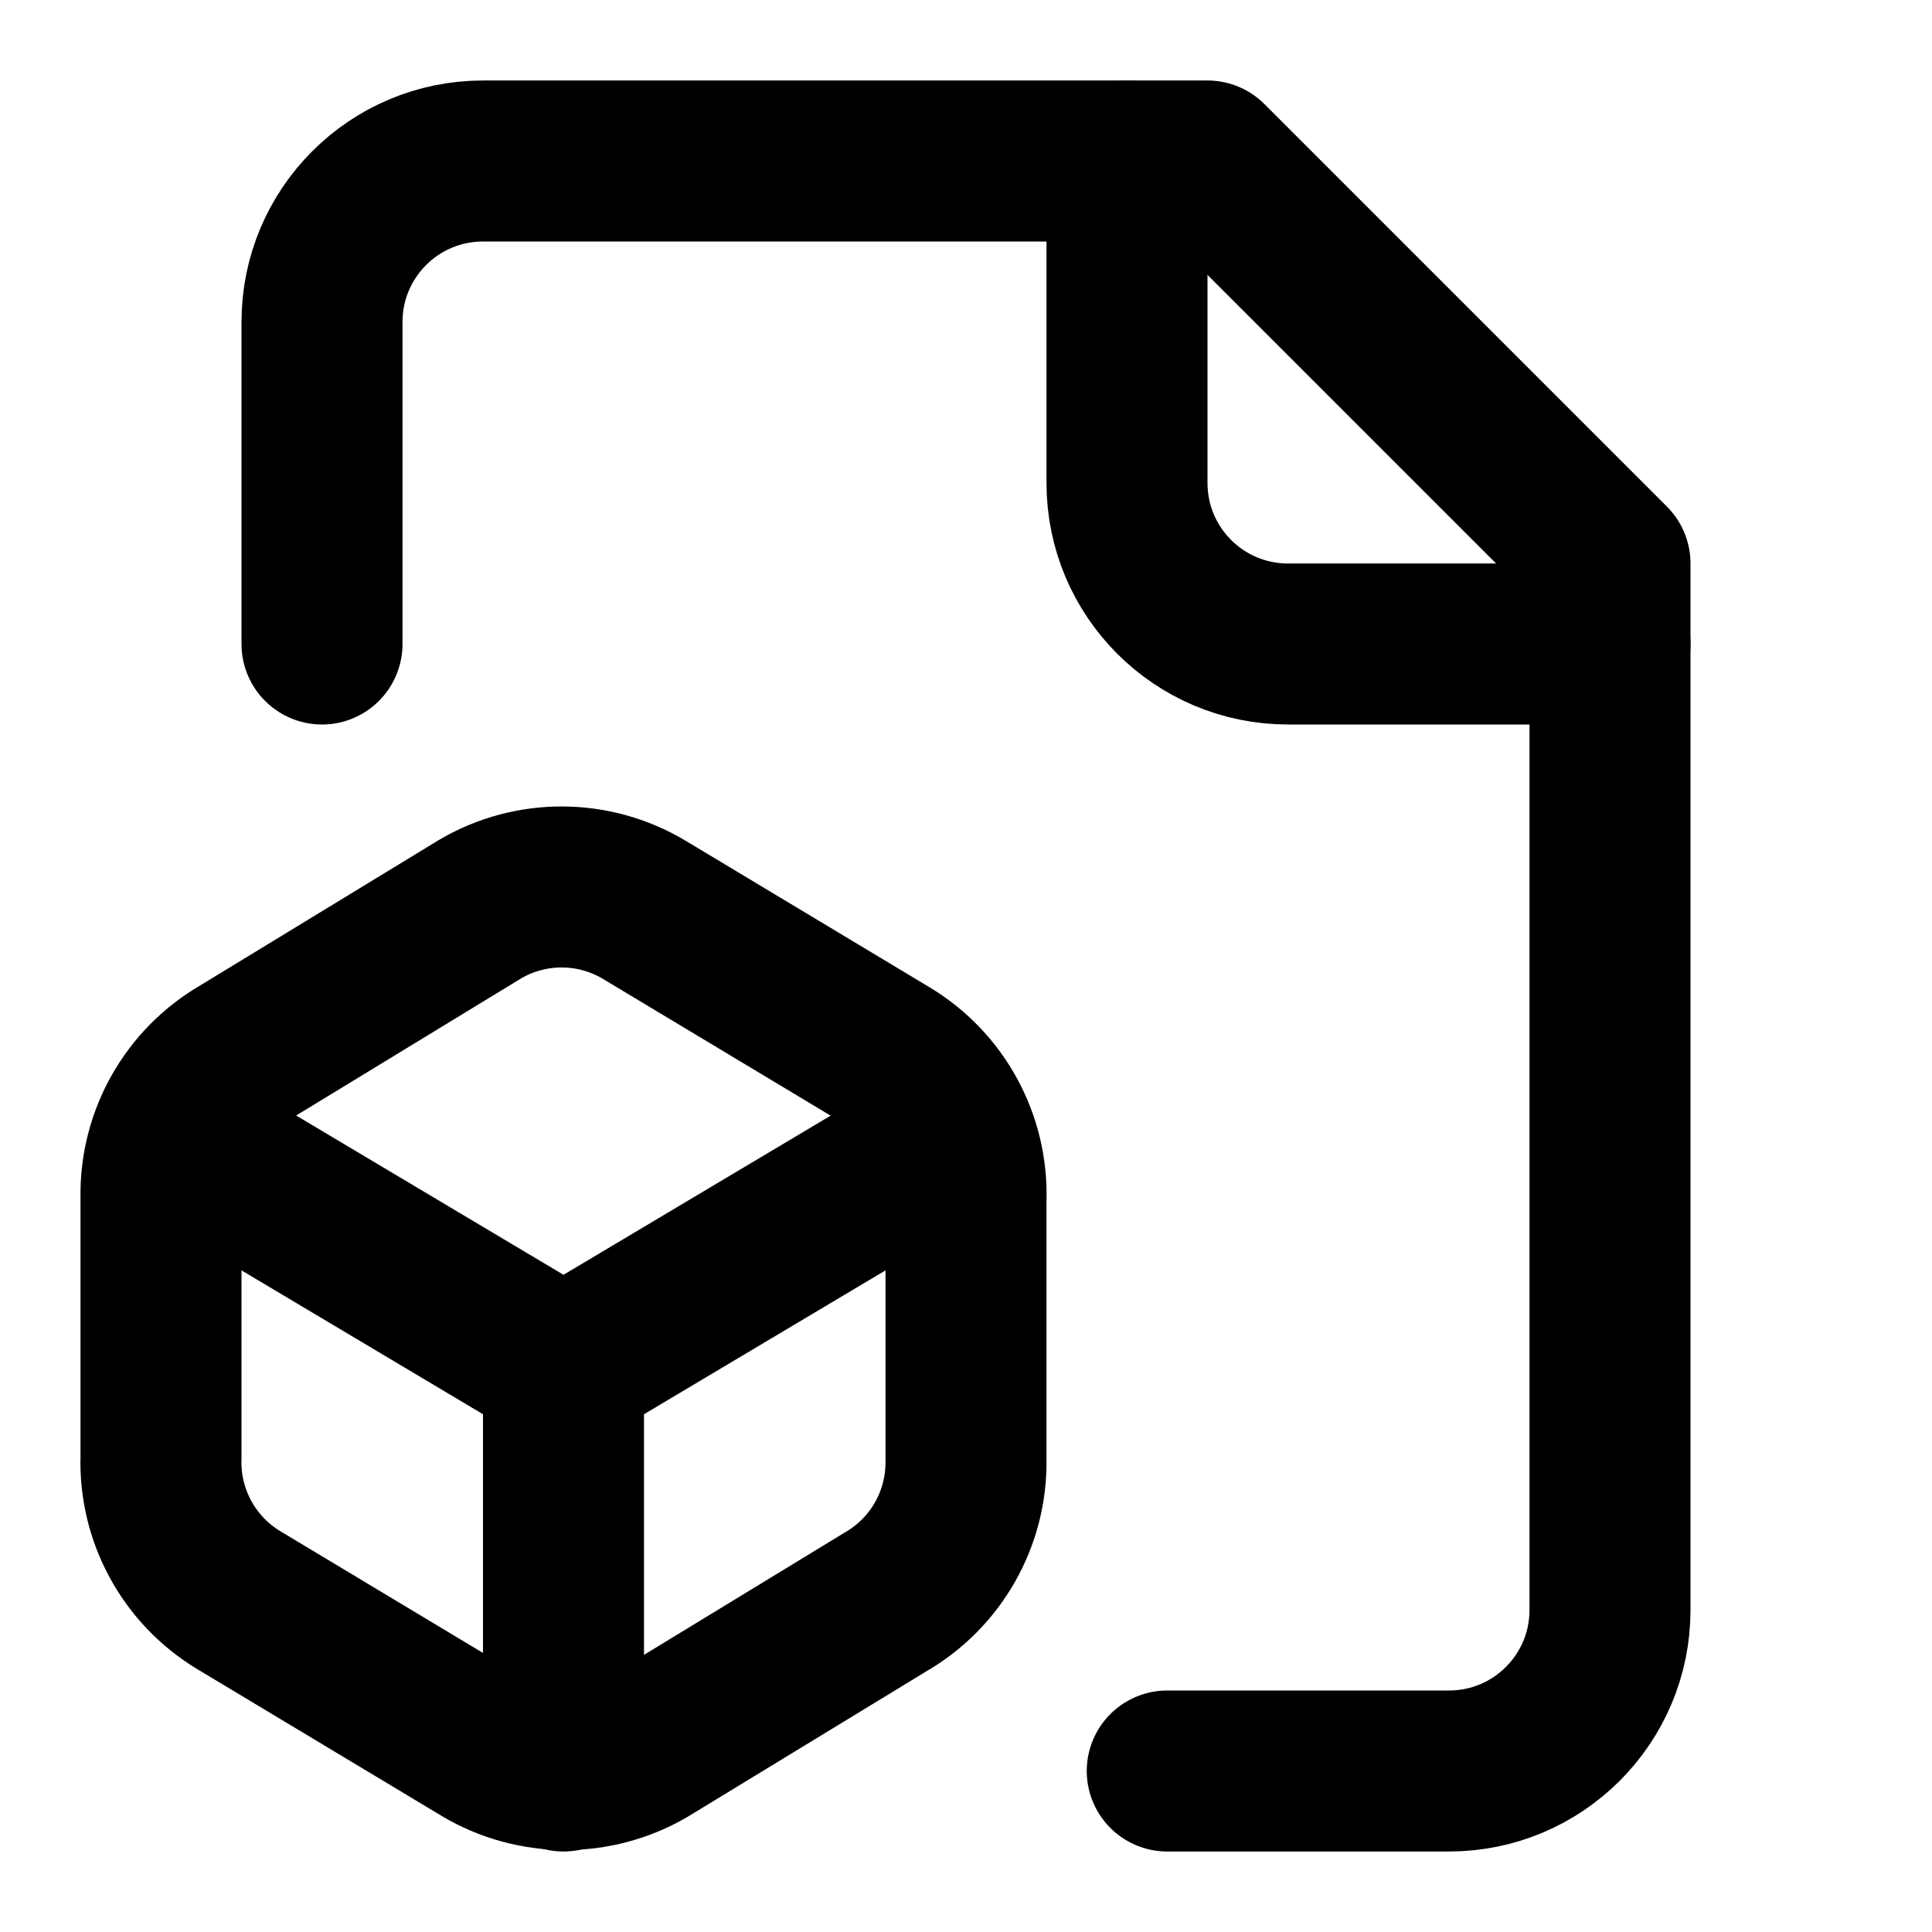
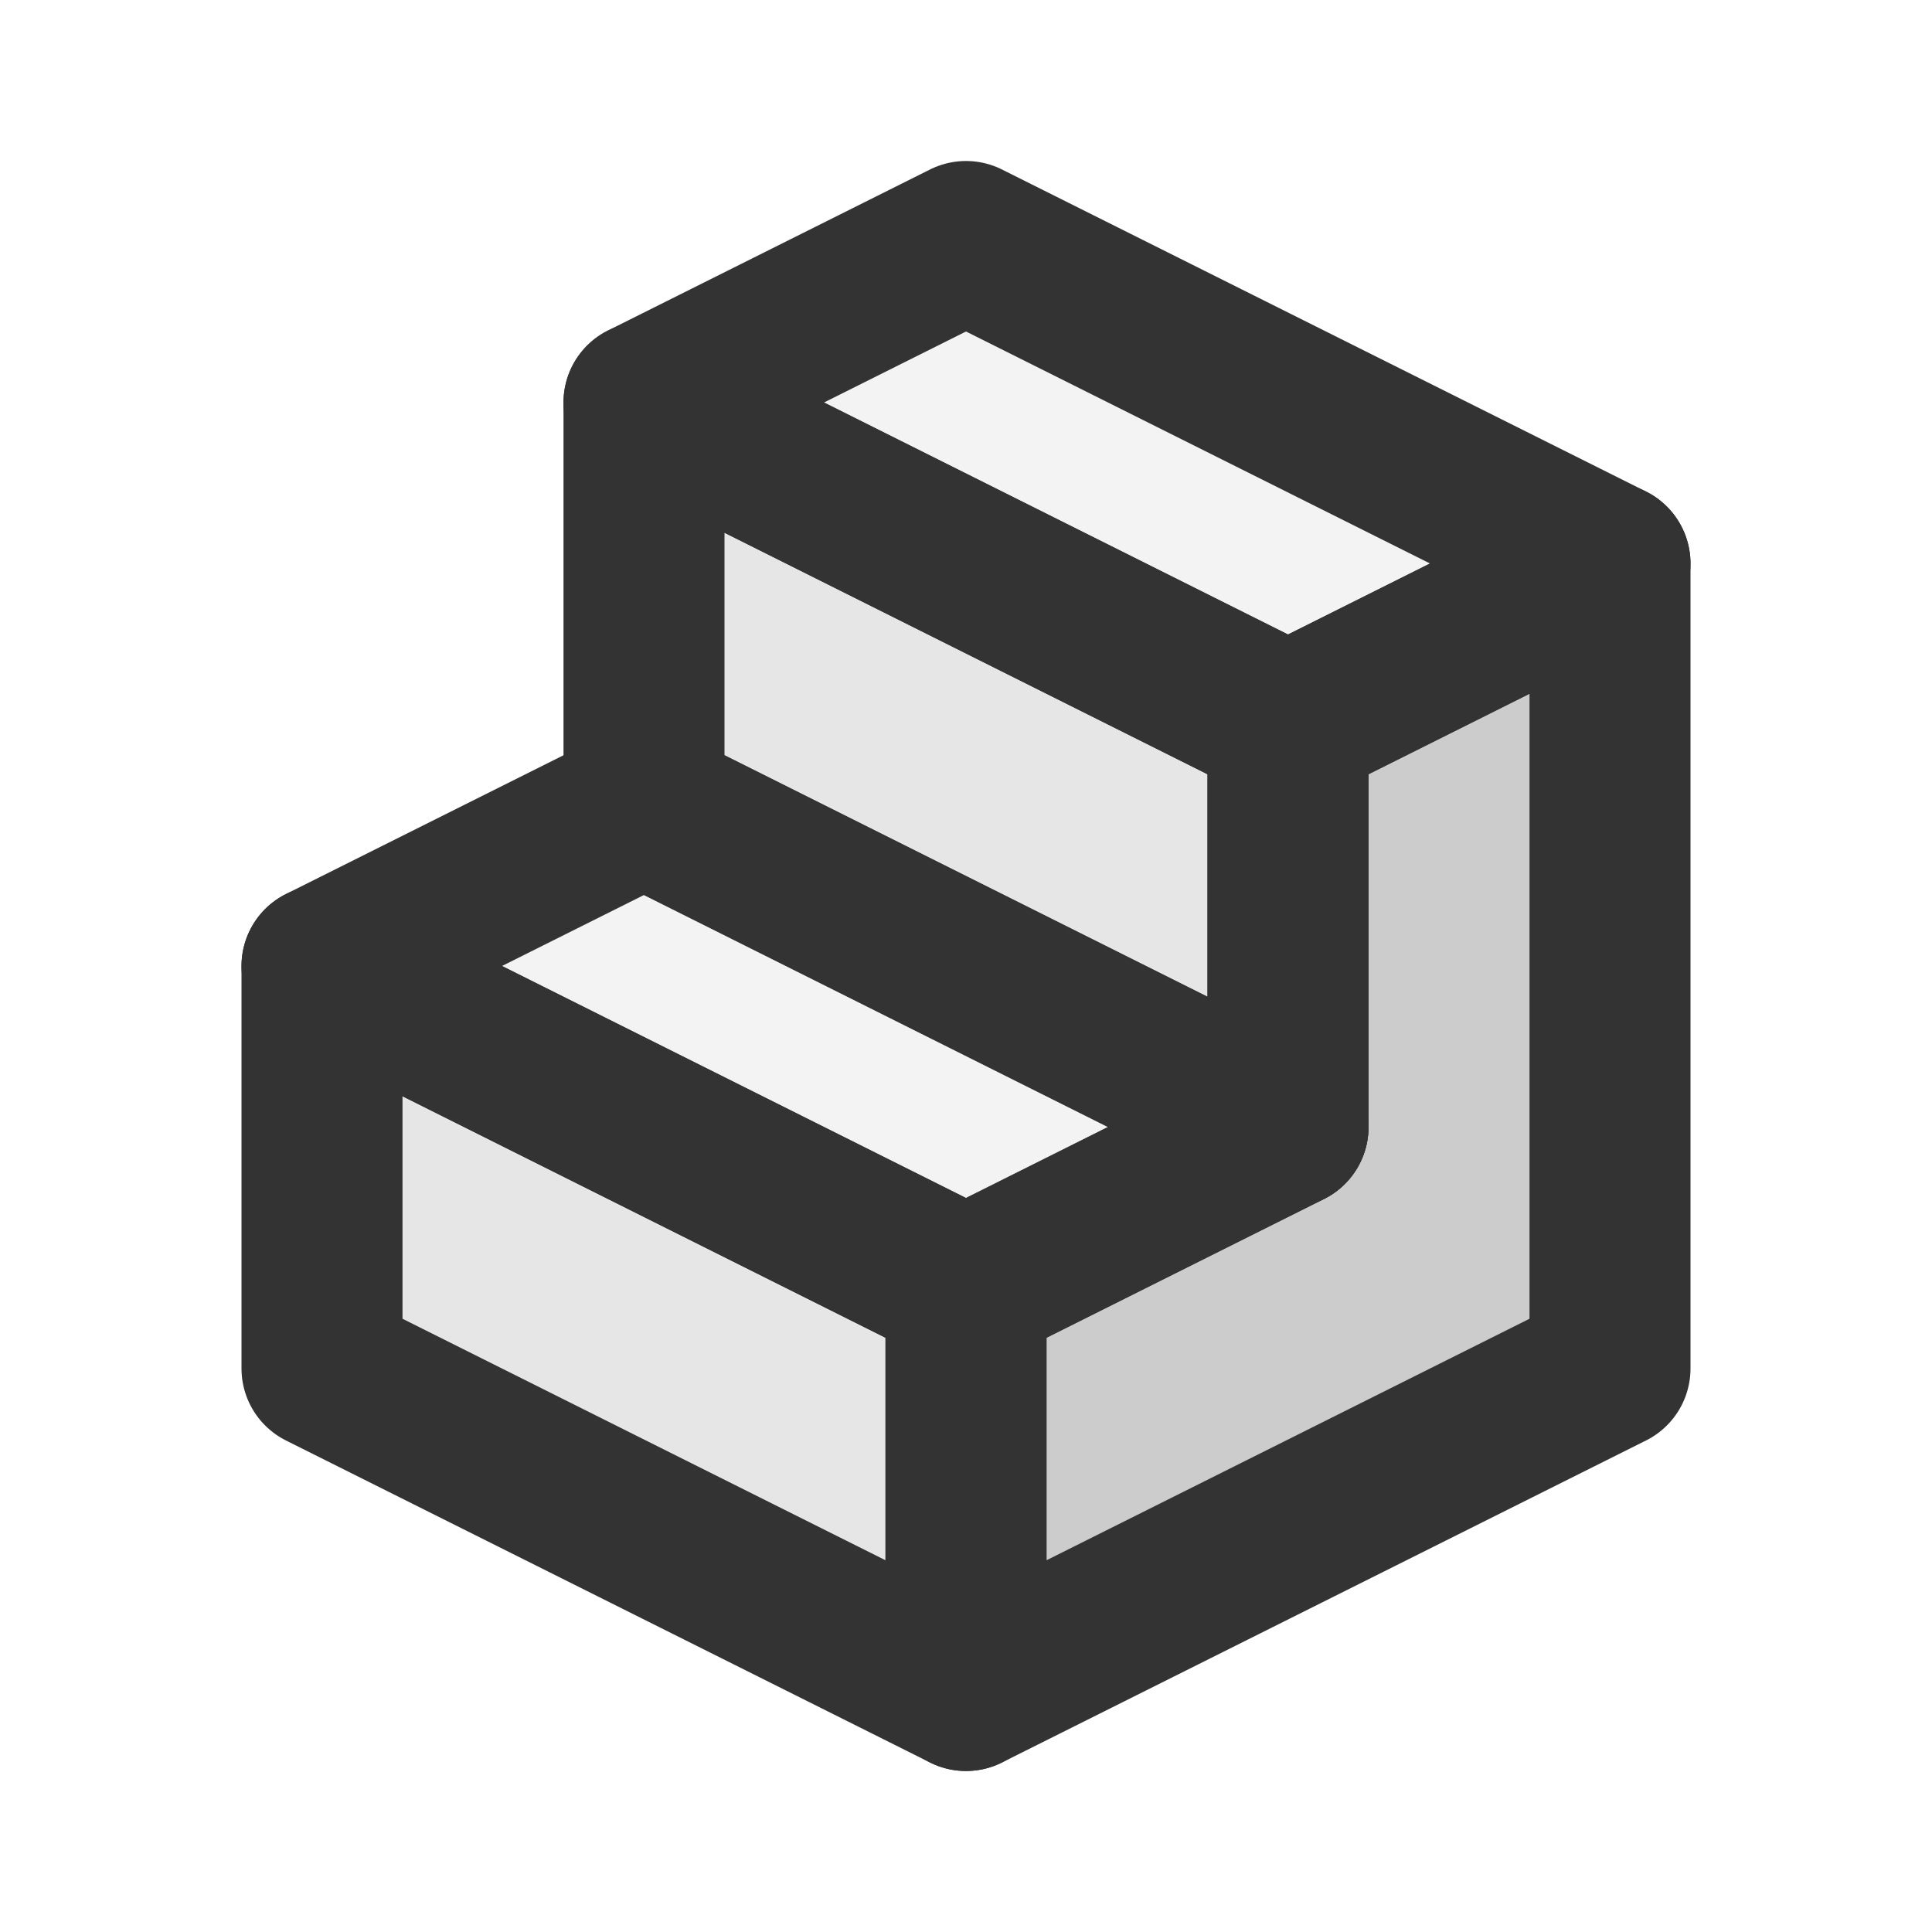
- <svg xmlns="http://www.w3.org/2000/svg" width="24" height="24" viewBox="0 0 24 24" fill="none" stroke="currentColor" stroke-width="2" stroke-linecap="round" stroke-linejoin="round" class="lucide lucide-file-box" aria-hidden="true">
-   <path d="M14.5 22H18a2 2 0 0 0 2-2V7l-5-5H6a2 2 0 0 0-2 2v4" />
-   <path d="M14 2v4a2 2 0 0 0 2 2h4" />
-   <path d="M3 13.1a2 2 0 0 0-1 1.76v3.24a2 2 0 0 0 .97 1.78L6 21.7a2 2 0 0 0 2.03.01L11 19.9a2 2 0 0 0 1-1.76V14.9a2 2 0 0 0-.97-1.78L8 11.3a2 2 0 0 0-2.03-.01Z" />
-   <path d="M7 17v5" />
-   <path d="M11.7 14.2 7 17l-4.7-2.8" />
+ <svg xmlns="http://www.w3.org/2000/svg" width="24" height="24" viewBox="0 0 24 24" fill="none" stroke="currentColor" stroke-width="2" stroke-linecap="round" stroke-linejoin="round" class="lucide lucide-box" aria-hidden="true" version="1.1" id="svg3">
+   <defs id="defs3" />
+   <path style="opacity:1;fill:#000000;fill-opacity:0.1;stroke:#333333;stroke-width:2;stroke-linecap:round;stroke-linejoin:round;stroke-dasharray:none;stroke-opacity:1;paint-order:markers fill stroke" d="M 16,9 8,5 v 5 l 8,4 z" id="path10" />
+   <path style="opacity:1;fill:#000000;fill-opacity:0.1;stroke:#333333;stroke-width:2;stroke-linecap:round;stroke-linejoin:round;stroke-dasharray:none;stroke-opacity:1;paint-order:markers fill stroke" d="M 12,16 4,12 v 5 l 8,4 z" id="path7" />
+   <path style="opacity:1;fill:#000000;fill-opacity:0.203;stroke:#333333;stroke-width:2;stroke-linecap:round;stroke-linejoin:round;stroke-dasharray:none;stroke-opacity:1;paint-order:markers fill stroke" d="m 16,14 -4,2 v 5 l 8,-4 V 7 l -4,2 z" id="path9" />
+   <path style="opacity:1;fill:#000000;fill-opacity:0.05;stroke:#333333;stroke-width:2;stroke-linecap:round;stroke-linejoin:round;stroke-dasharray:none;stroke-opacity:1;paint-order:markers fill stroke" d="m 12,16 -8,-4 4,-2 8,4 z" id="path11" />
+   <path style="opacity:1;fill:#000000;fill-opacity:0.05;stroke:#333333;stroke-width:2;stroke-linecap:round;stroke-linejoin:round;stroke-dasharray:none;stroke-opacity:1;paint-order:markers fill stroke" d="M 16,9 8,5 12,3 20,7 Z" id="path12" />
</svg>
